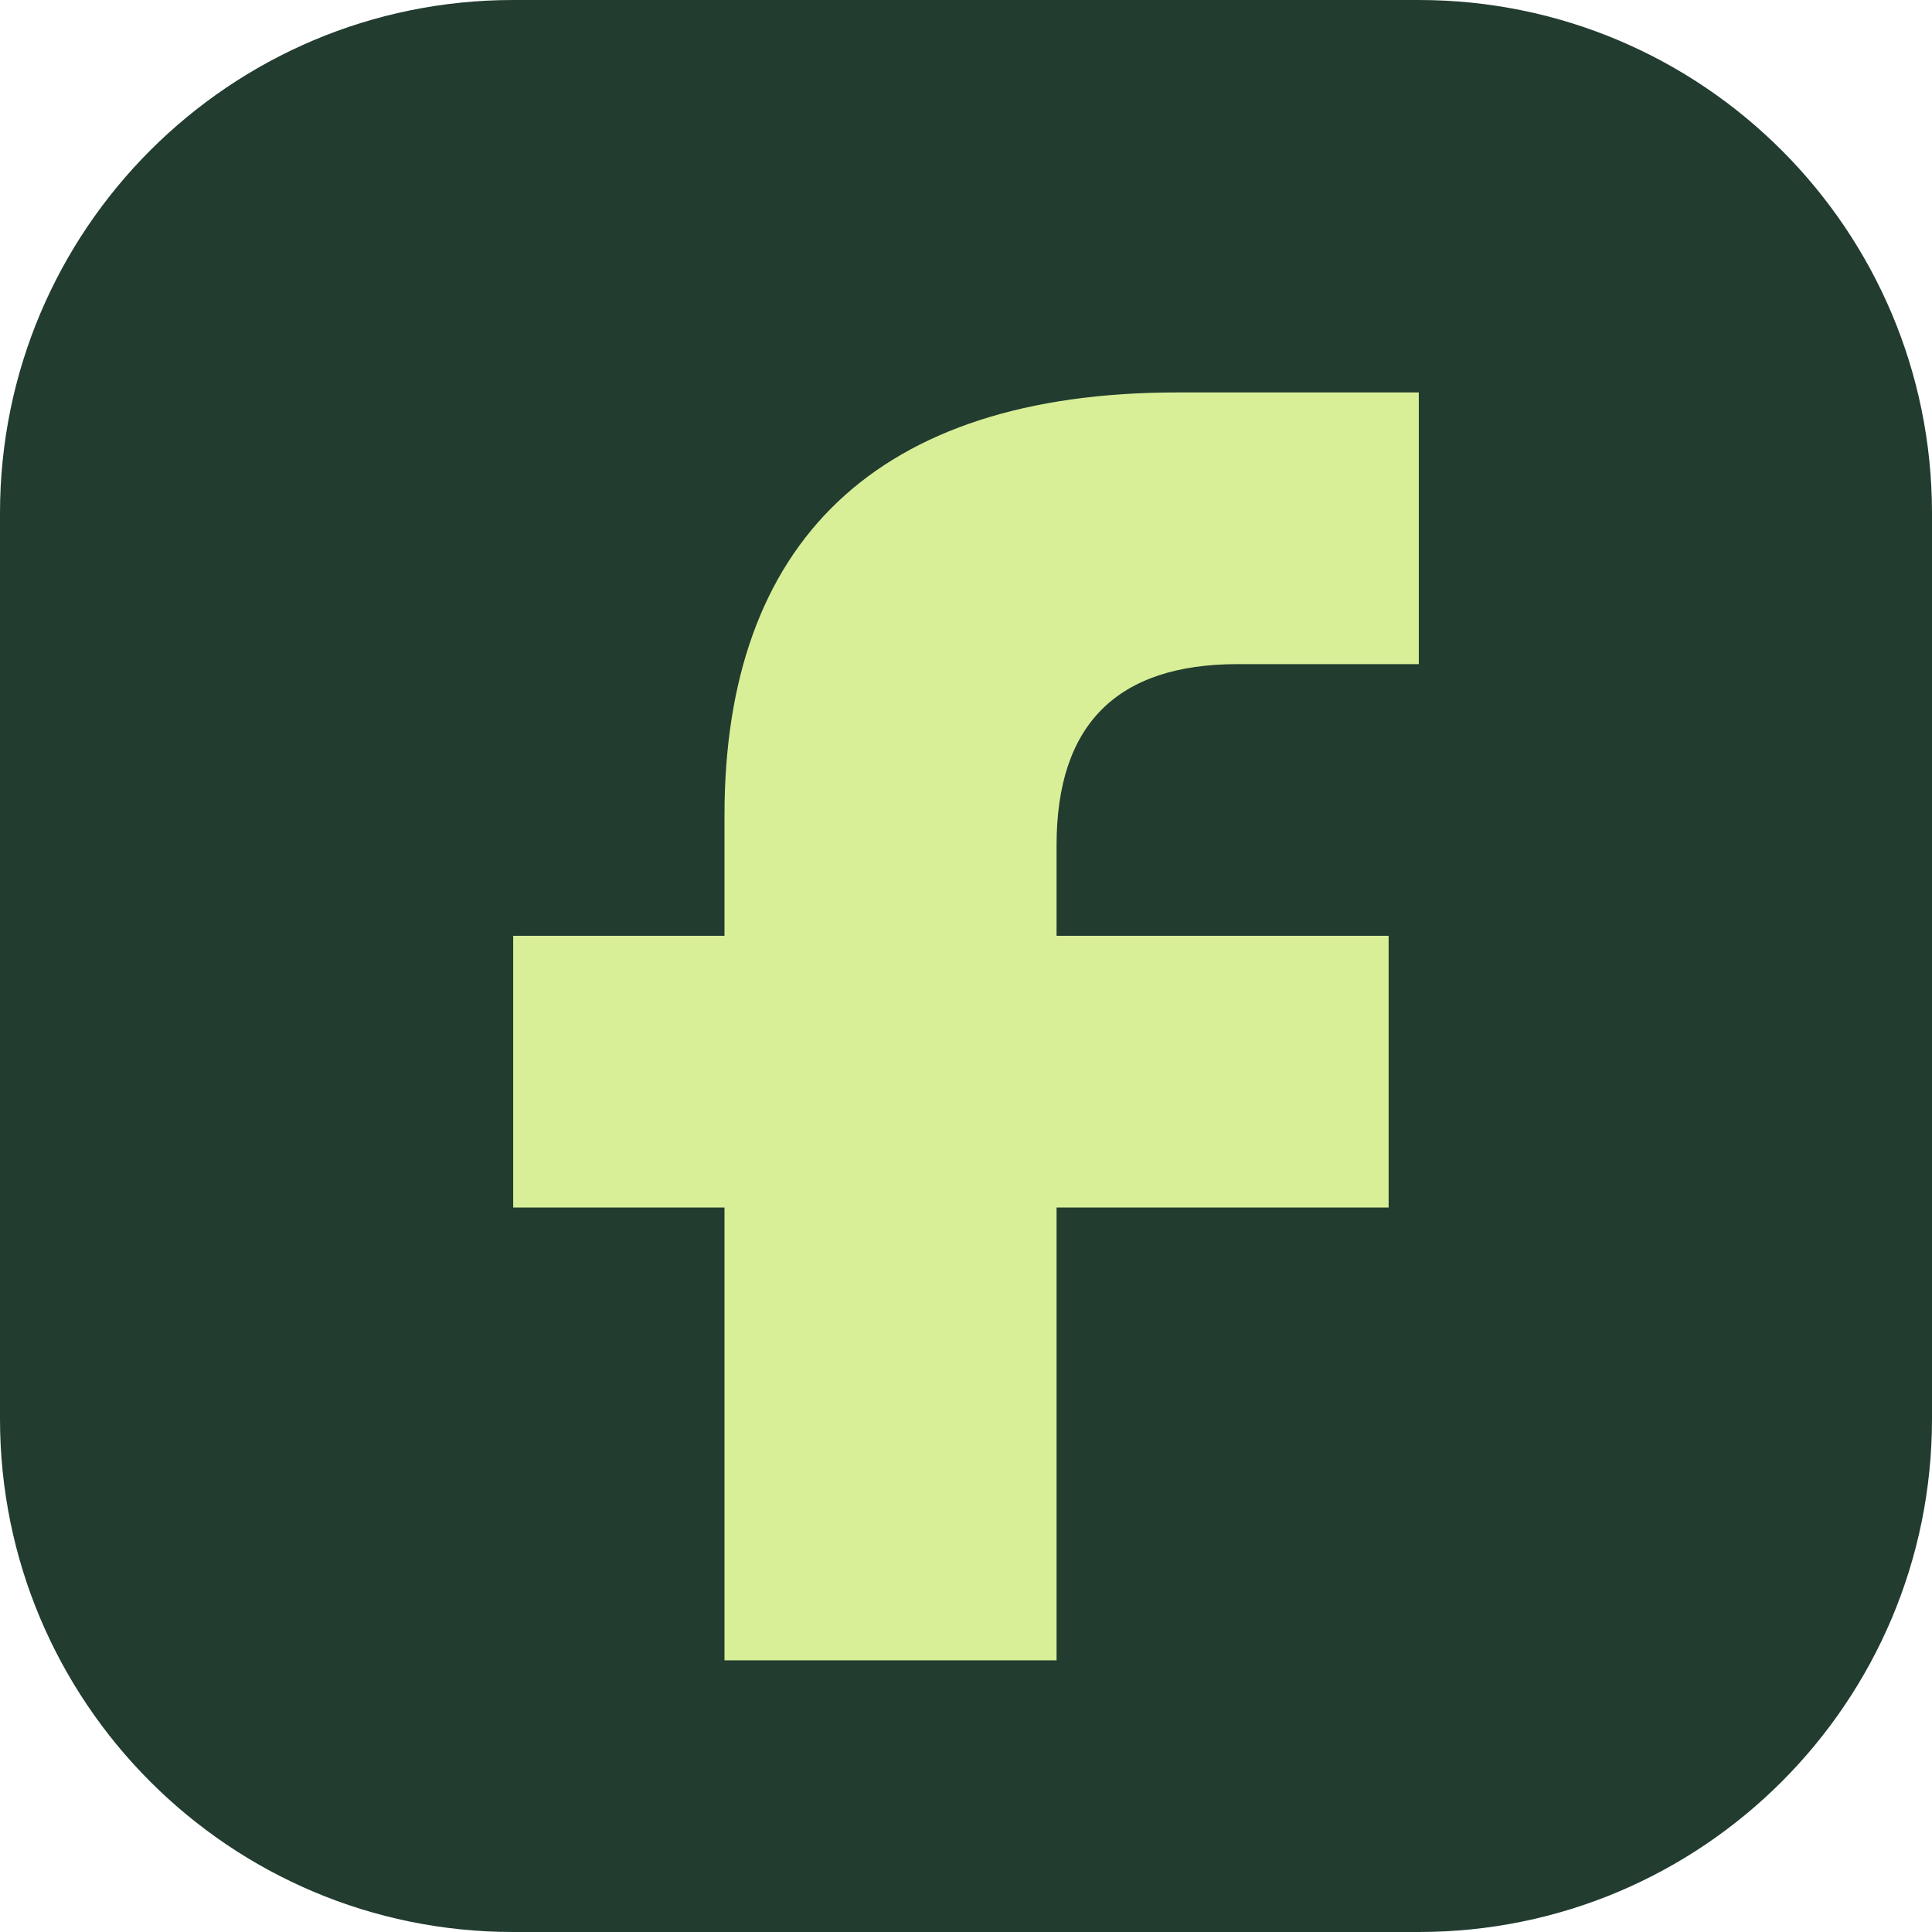
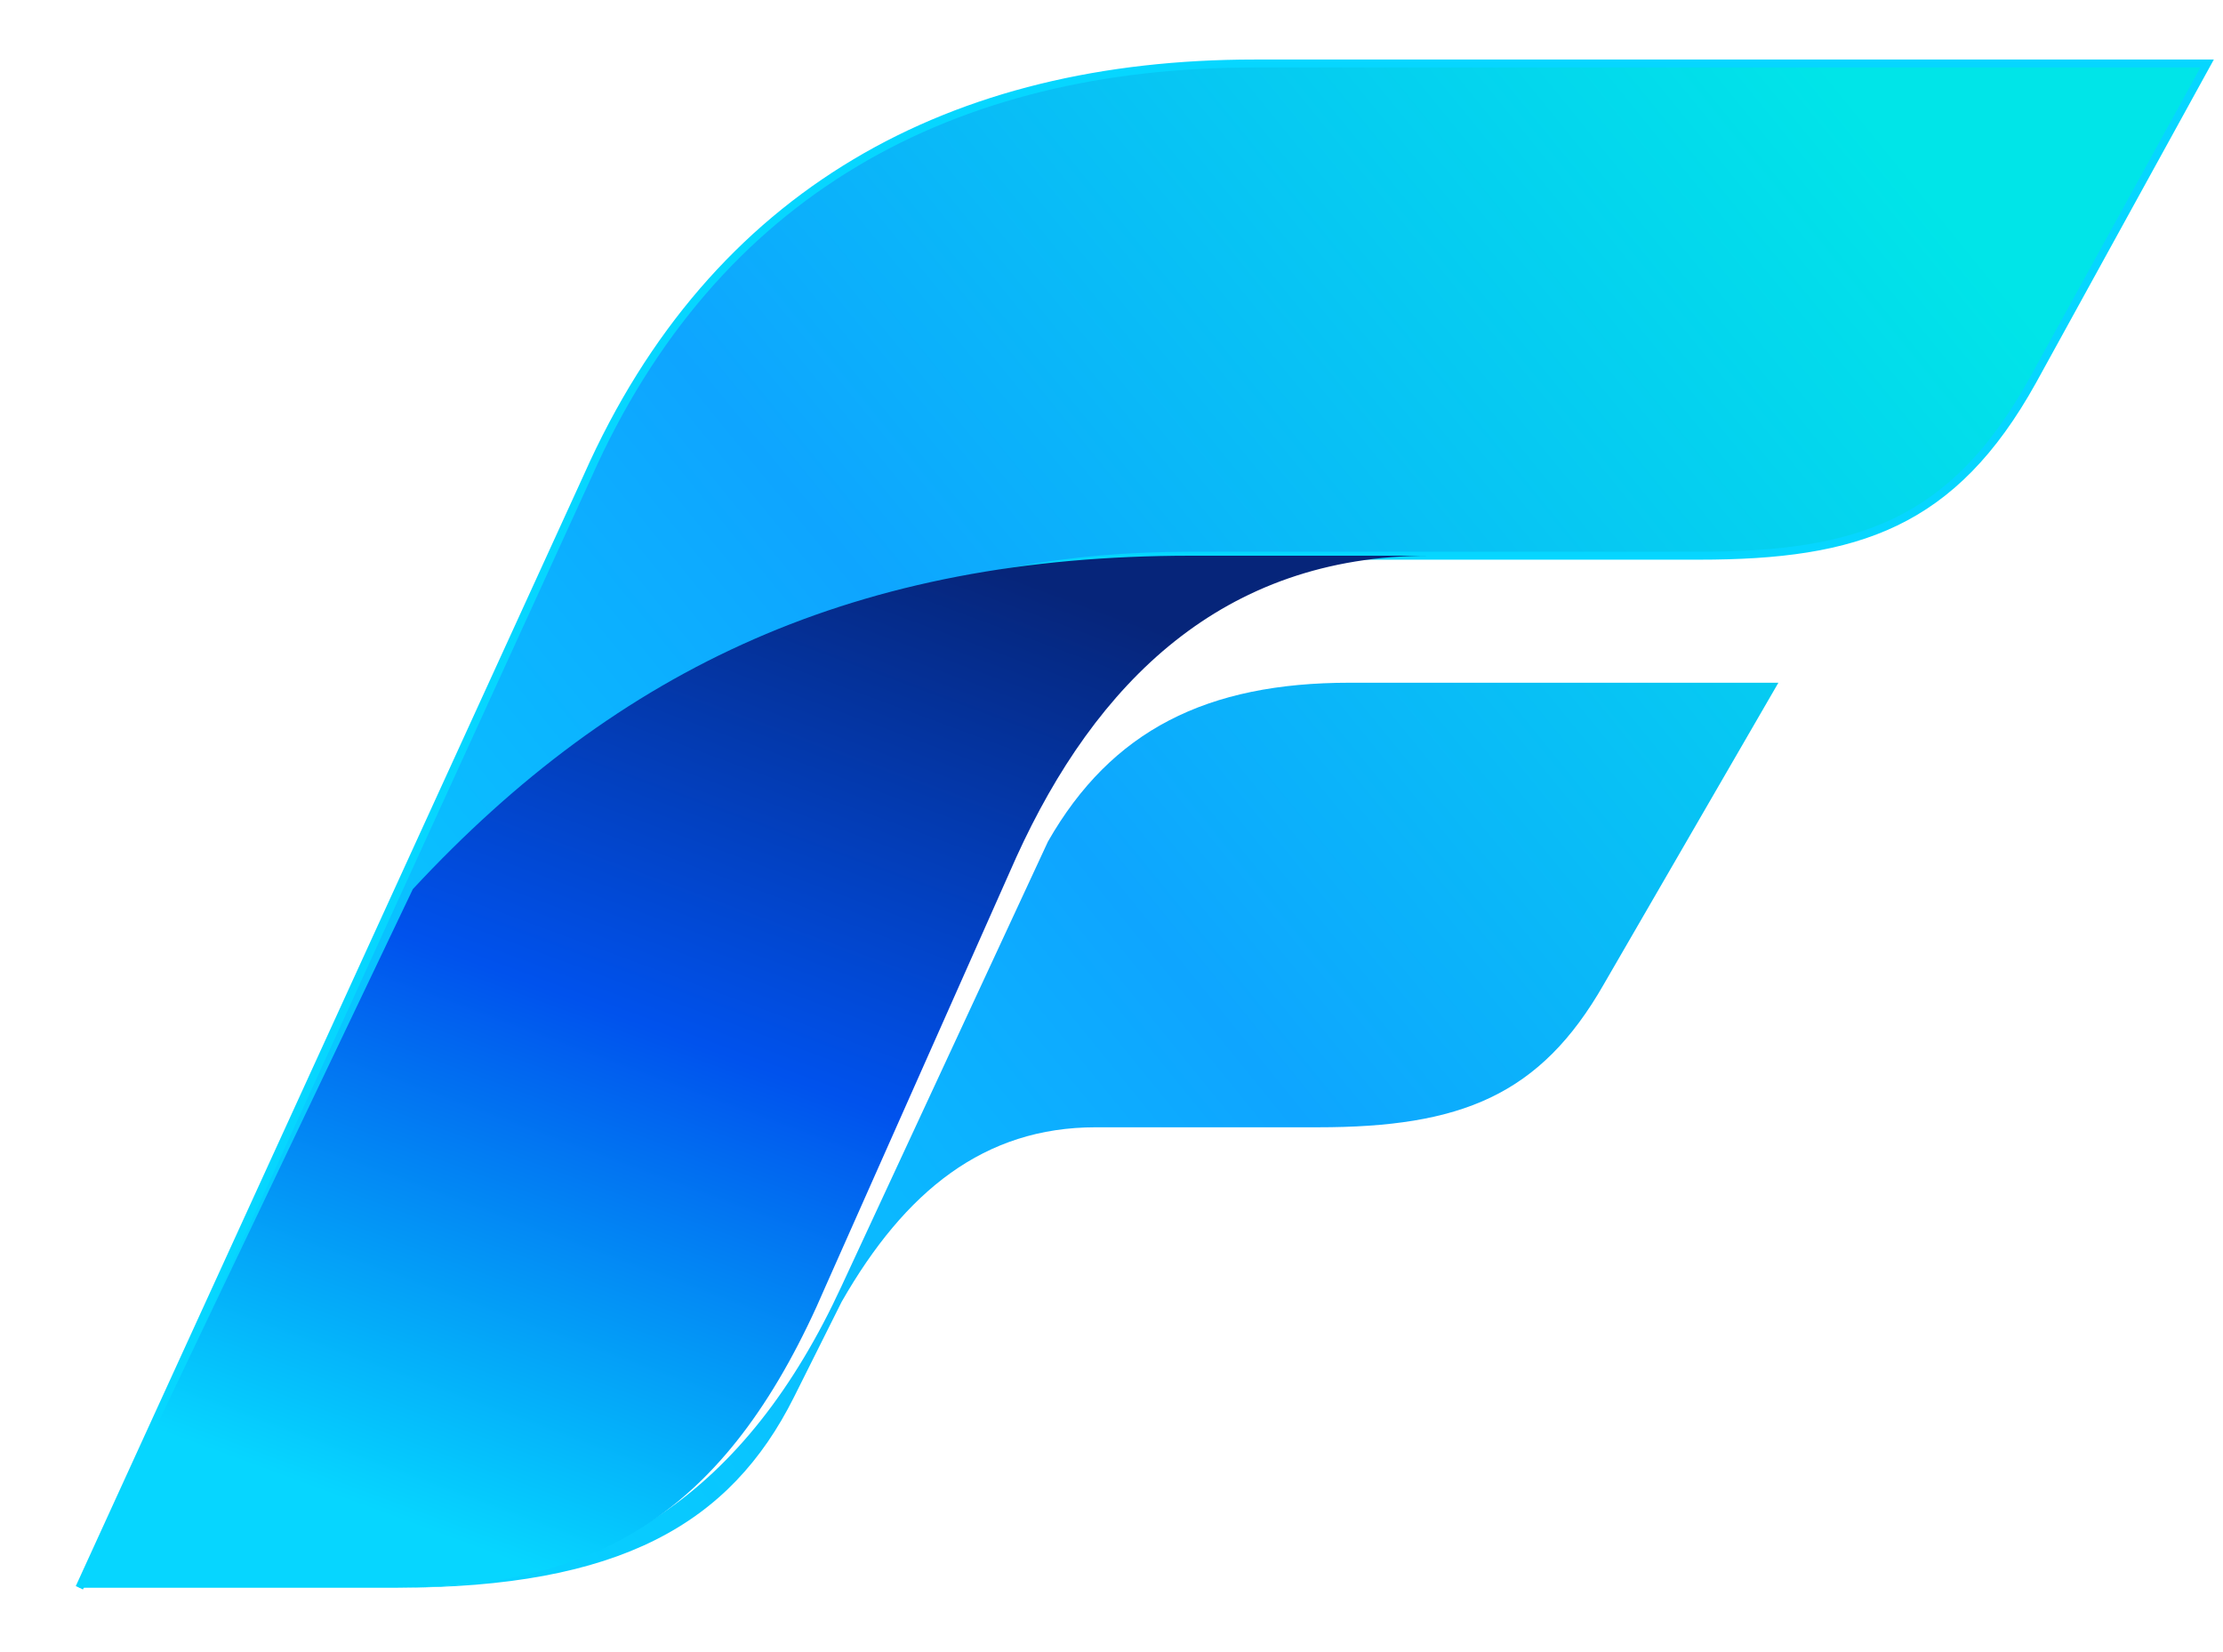
- <svg xmlns="http://www.w3.org/2000/svg" viewBox="0 0 64 64">
-   <rect width="64" height="64" rx="17" fill="#223c30" />
-   <path d="M39 13h8v9h-6c-4 0-6 2-6 6v3h11v9H35v15H24V40h-7v-9h7v-4c0-9 5-14 15-14Z" fill="#d8ef97" />
+ <svg xmlns="http://www.w3.org/2000/svg" viewBox="0 0 140 104" fill="none">
+   <defs>
+     <linearGradient id="pulse" x1="18" y1="91" x2="119" y2="9" gradientUnits="userSpaceOnUse">
+       <stop stop-color="#06D6FF" />
+       <stop offset=".48" stop-color="#0EA5FF" />
+       <stop offset="1" stop-color="#00E5E8" />
+     </linearGradient>
+     <linearGradient id="fold" x1="58" y1="34" x2="34" y2="99" gradientUnits="userSpaceOnUse">
+       <stop stop-color="#06257A" />
+       <stop offset=".5" stop-color="#0052ED" />
+       <stop offset="1" stop-color="#06D6FF" />
+     </linearGradient>
+   </defs>
+   <path d="M5 100 37 30C45 12 60 4 79 4H139L128 24C123 33 117 35 107 35H75C44 35 27 55 5 100Z" fill="url(#pulse)" />
+   <path d="M5 100 37 30C45 12 60 4 79 4H139L128 24C123 33 117 35 107 35H75C44 35 27 55 5 100Z" stroke="#06D6FF" stroke-width=".5" />
+   <path d="M5 100H25C38 100 47 94 53 81L66 53C70 46 76 43 85 43H112L101 62C97 69 92 71 83 71H69C62 71 57 75 53 82L50 88C46 96 39 100 25 100Z" fill="url(#pulse)" />
+   <path d="M5 100 26 56C39 42 54 35 75 35H90C77 35 69 43 64 54L52 81C46 95 38 100 25 100Z" fill="url(#fold)" />
</svg>
